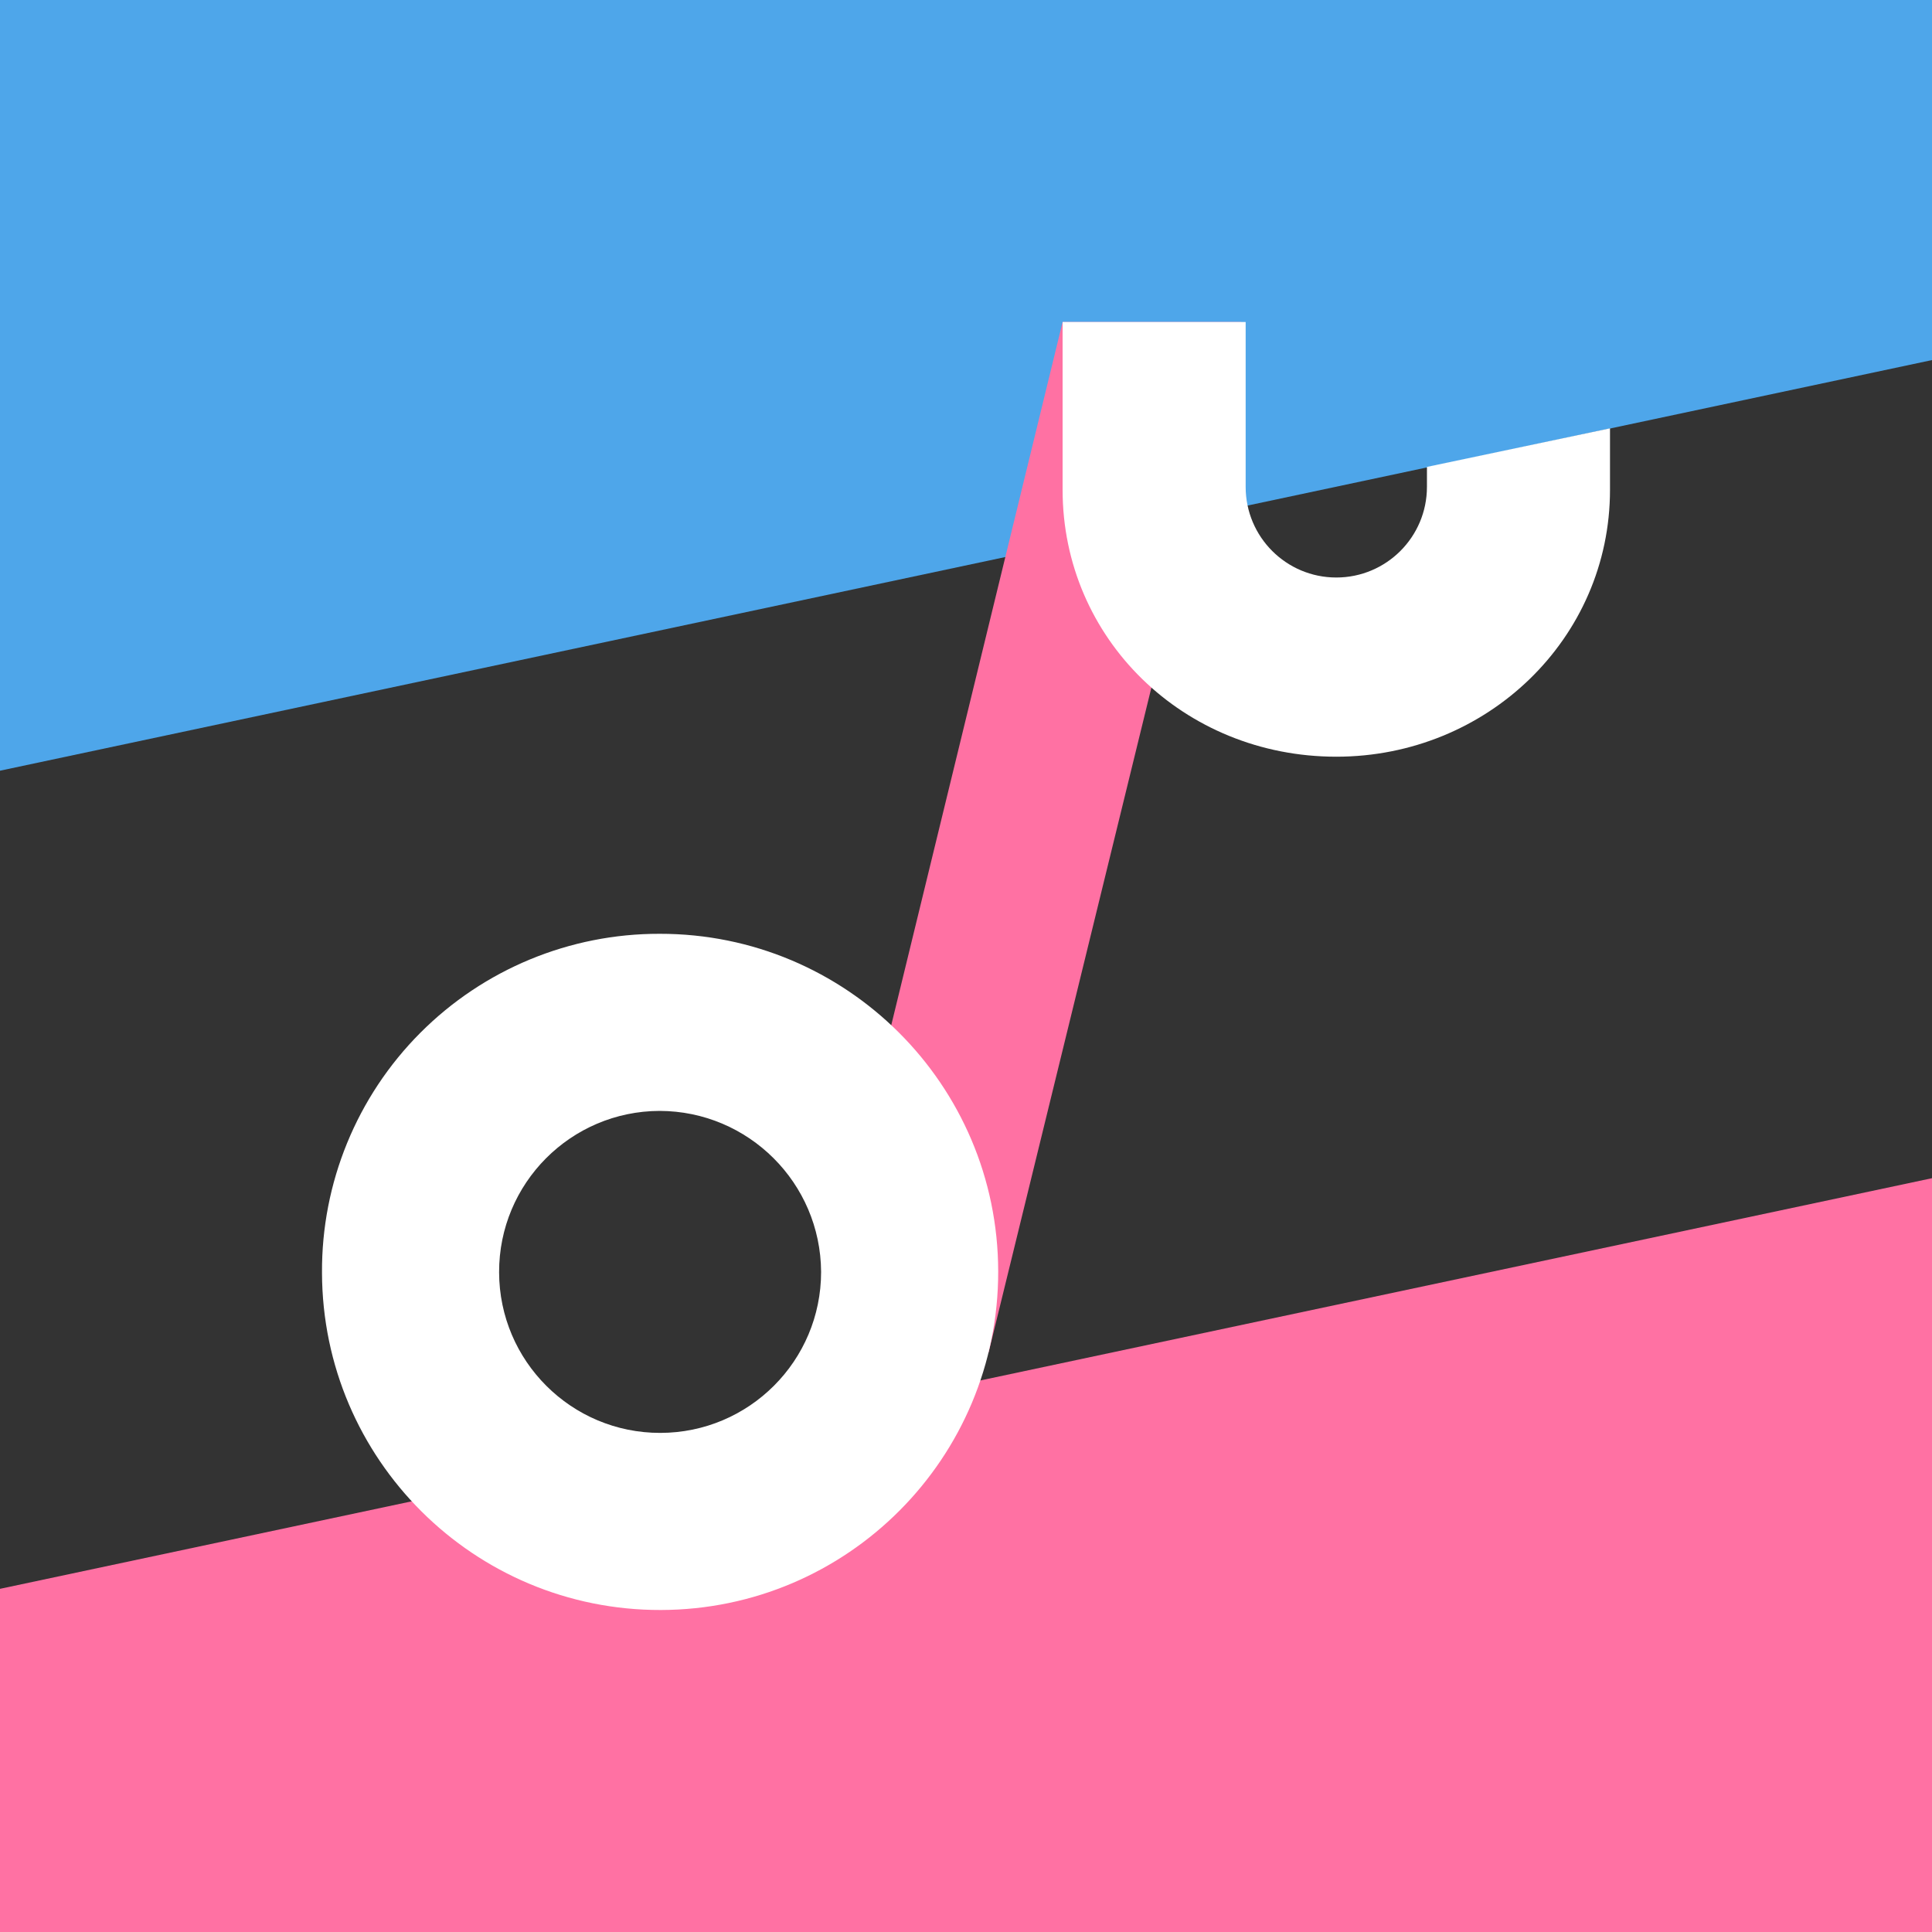
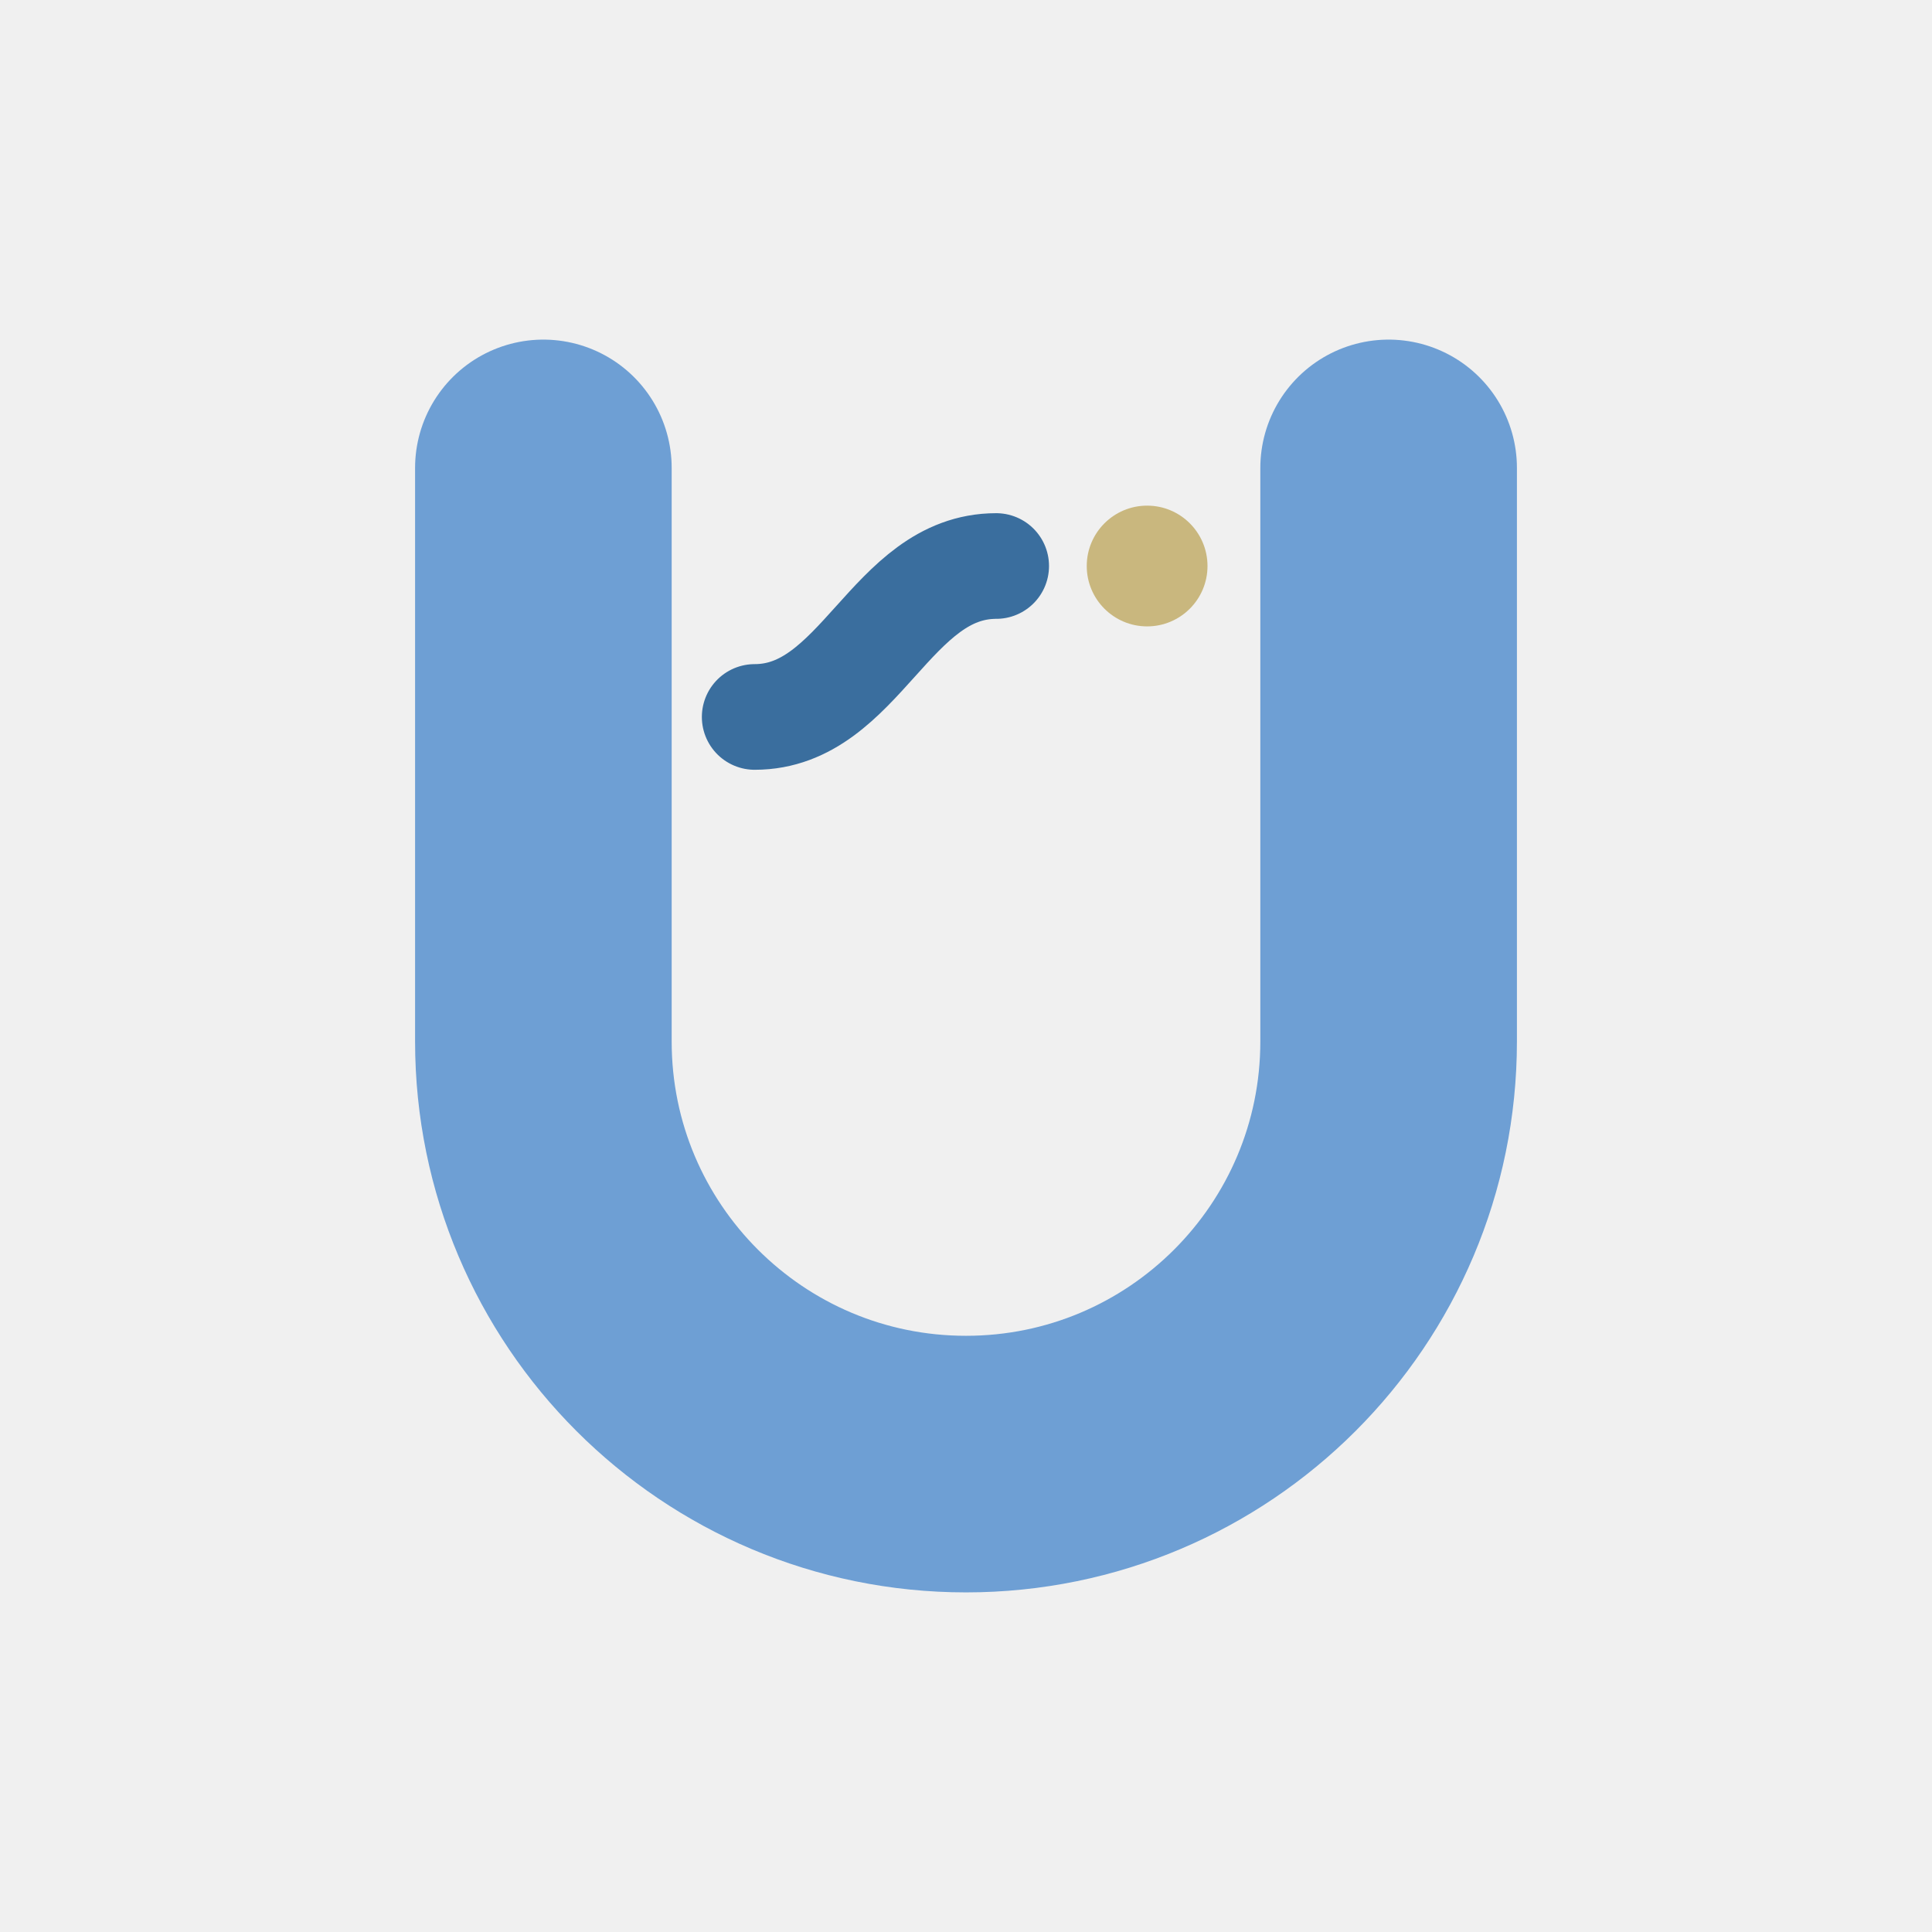
- <svg xmlns="http://www.w3.org/2000/svg" id="Layer_1" data-name="Layer 1" viewBox="0 0 240 240">
-   <defs>
-     <style>.cls-1,.cls-4{fill:#ff71a3;}.cls-1,.cls-2,.cls-3,.cls-5{fill-rule:evenodd;}.cls-2{fill:#333;}.cls-3{fill:#4ea6ea;}.cls-5,.cls-6{fill:#fff;}</style>
-   </defs>
-   <path class="cls-1" d="M240,145.49V240H0V196.51Z" />
-   <path class="cls-2" d="M0,197.37V95.14l240-51V146.36Z" />
-   <path class="cls-3" d="M240,44.73,0,95.74V0H240Z" />
-   <path class="cls-4" d="M100.81,168h22L154.15,40H132Z" />
-   <path class="cls-5" d="M177.26,58v2.48a11.26,11.26,0,0,1-22.52,0V40H132V60.85C132,79.33,147.05,94,166,94c18.72,0,34-14.67,34-33.15V53.21Z" />
-   <path class="cls-6" d="M40,158.11A42,42,0,1,0,81.94,116,41.85,41.85,0,0,0,40,158.11Zm62-.11A20,20,0,1,1,81.94,138,20.11,20.11,0,0,1,102,158Z" />
+ <svg xmlns="http://www.w3.org/2000/svg" viewBox="0 0 256 256" width="256" height="256" role="img" aria-labelledby="t">
+   <path d="M72,62 V138 A56,56 0 0 0 184,138 V62" fill="none" stroke="#6E9FD4" stroke-width="34" stroke-linecap="round" stroke-linejoin="round" />
+   <path d="M100,95 C114,95 118,75 132,75" fill="none" stroke="#3A6E9E" stroke-width="14" stroke-linecap="round" />
+   <circle cx="152" cy="75" r="8" fill="#C9B77E" />
</svg>
